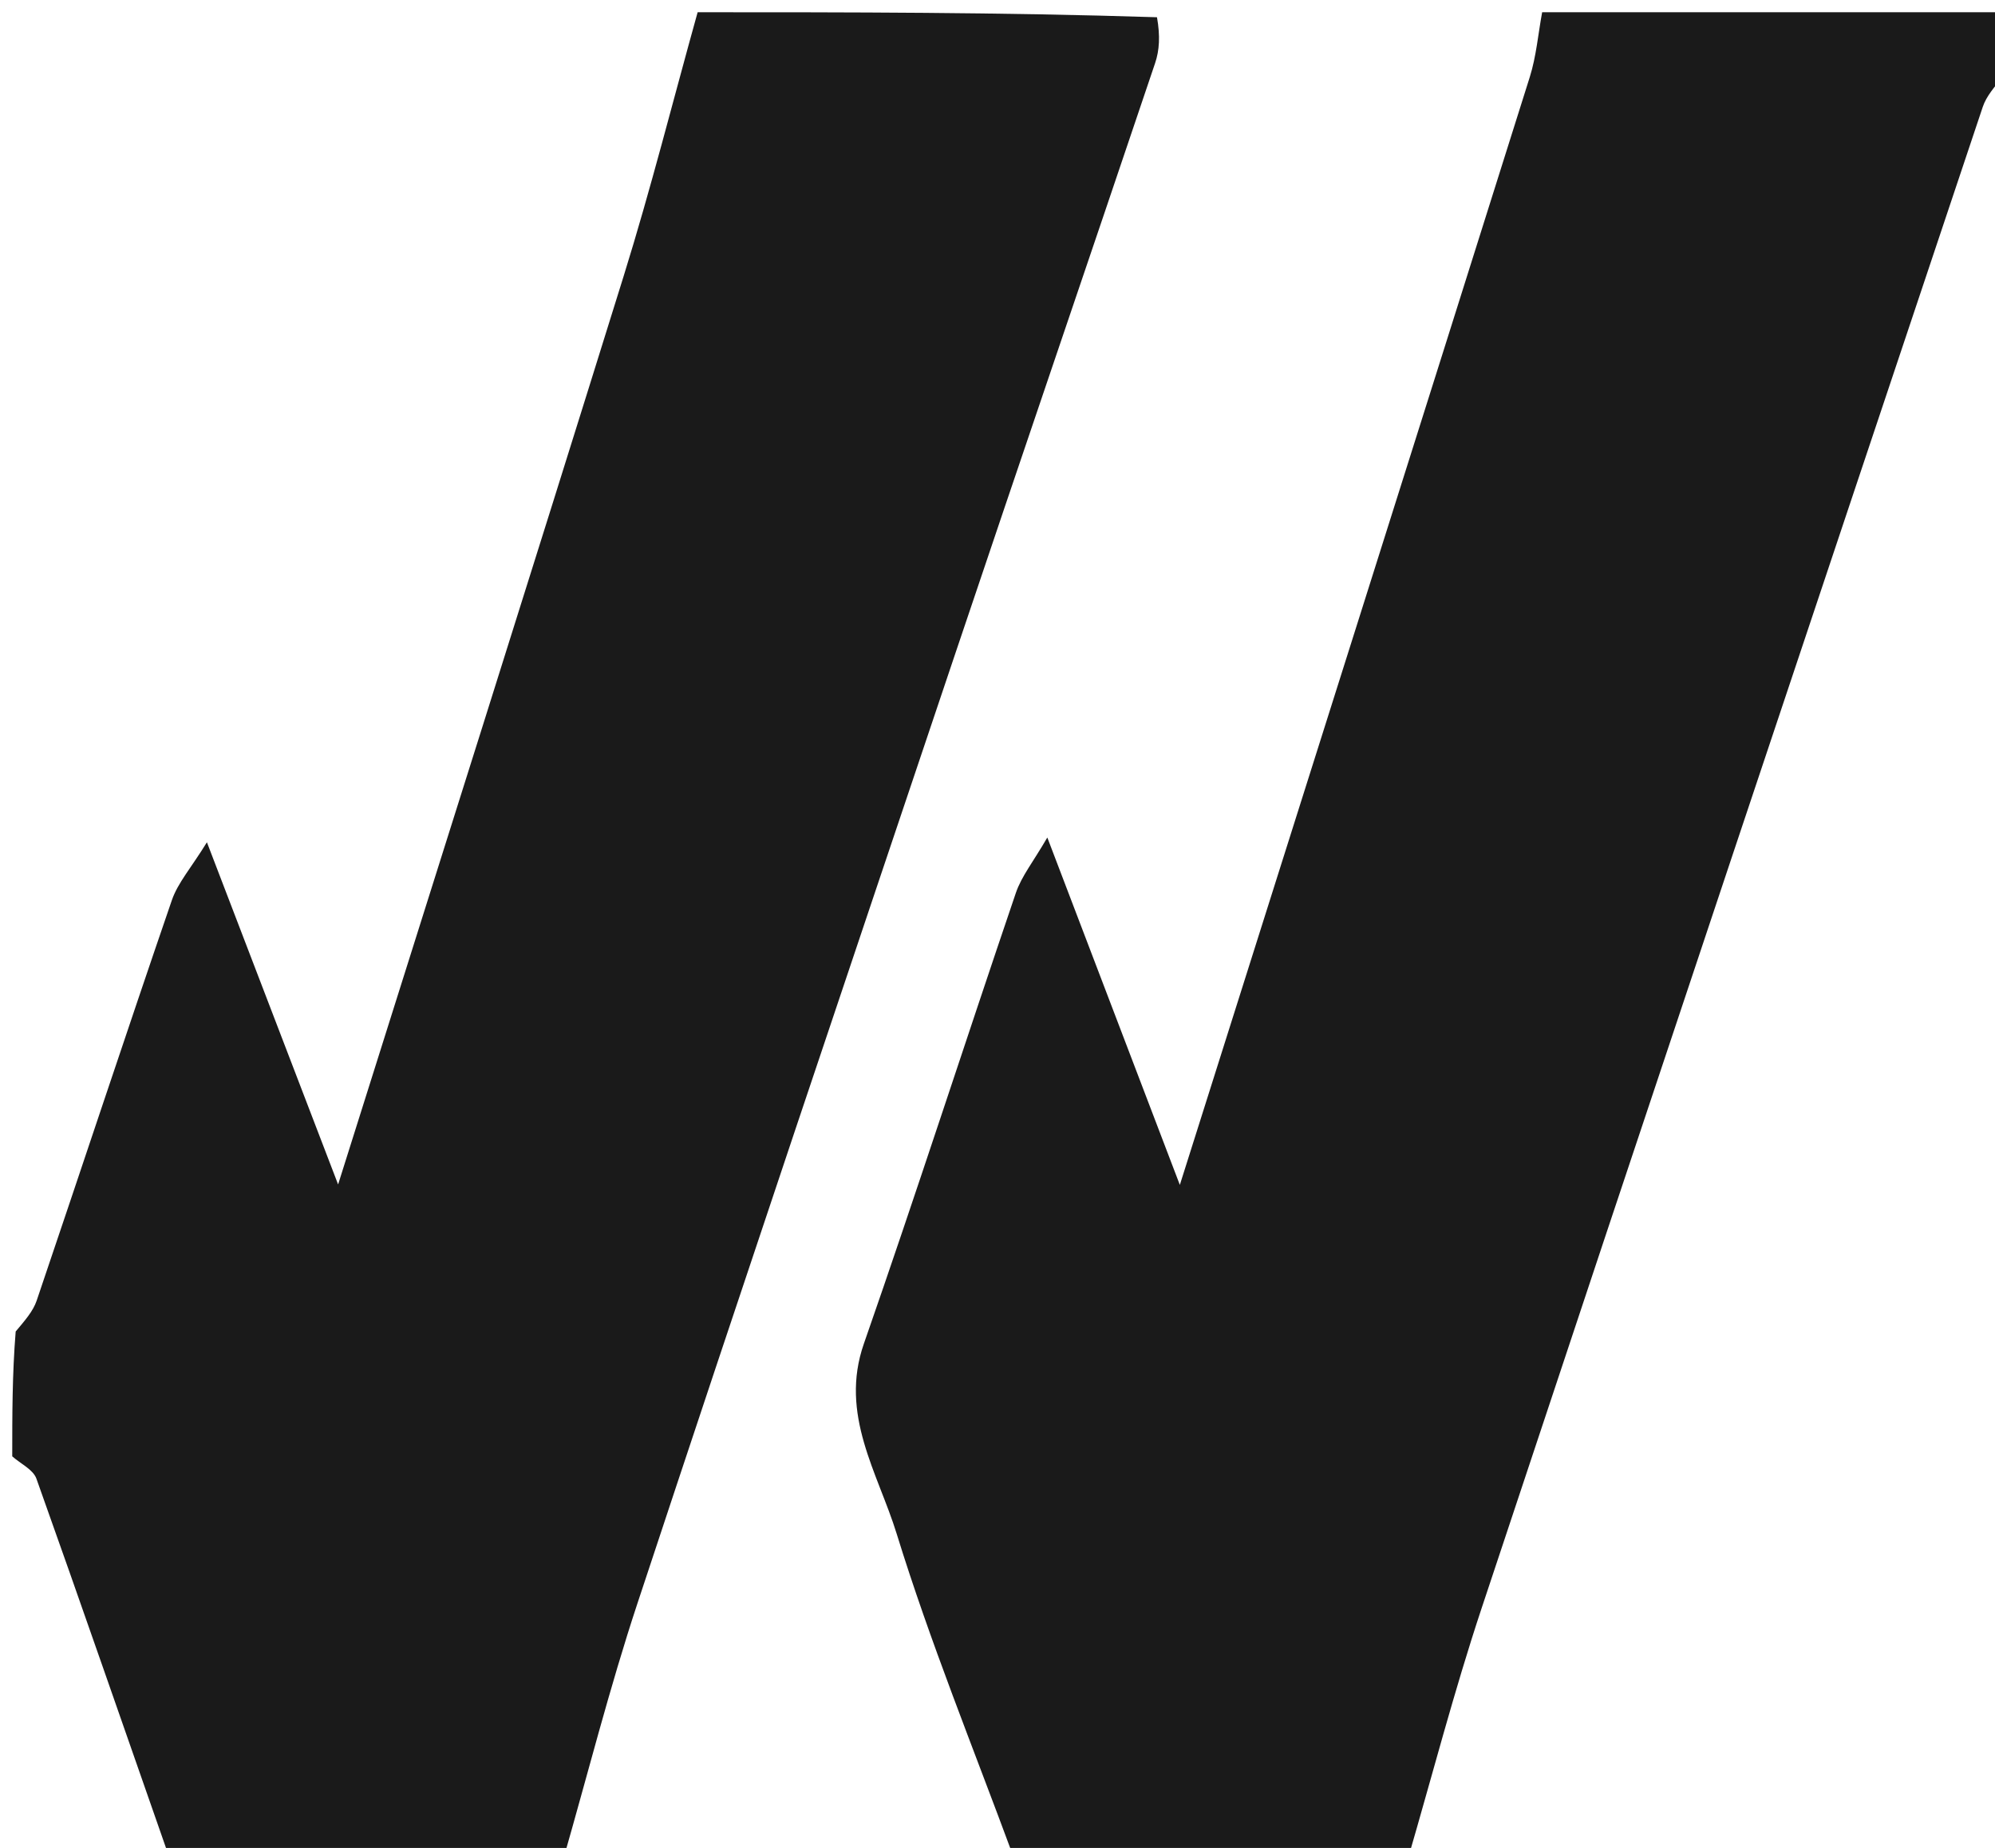
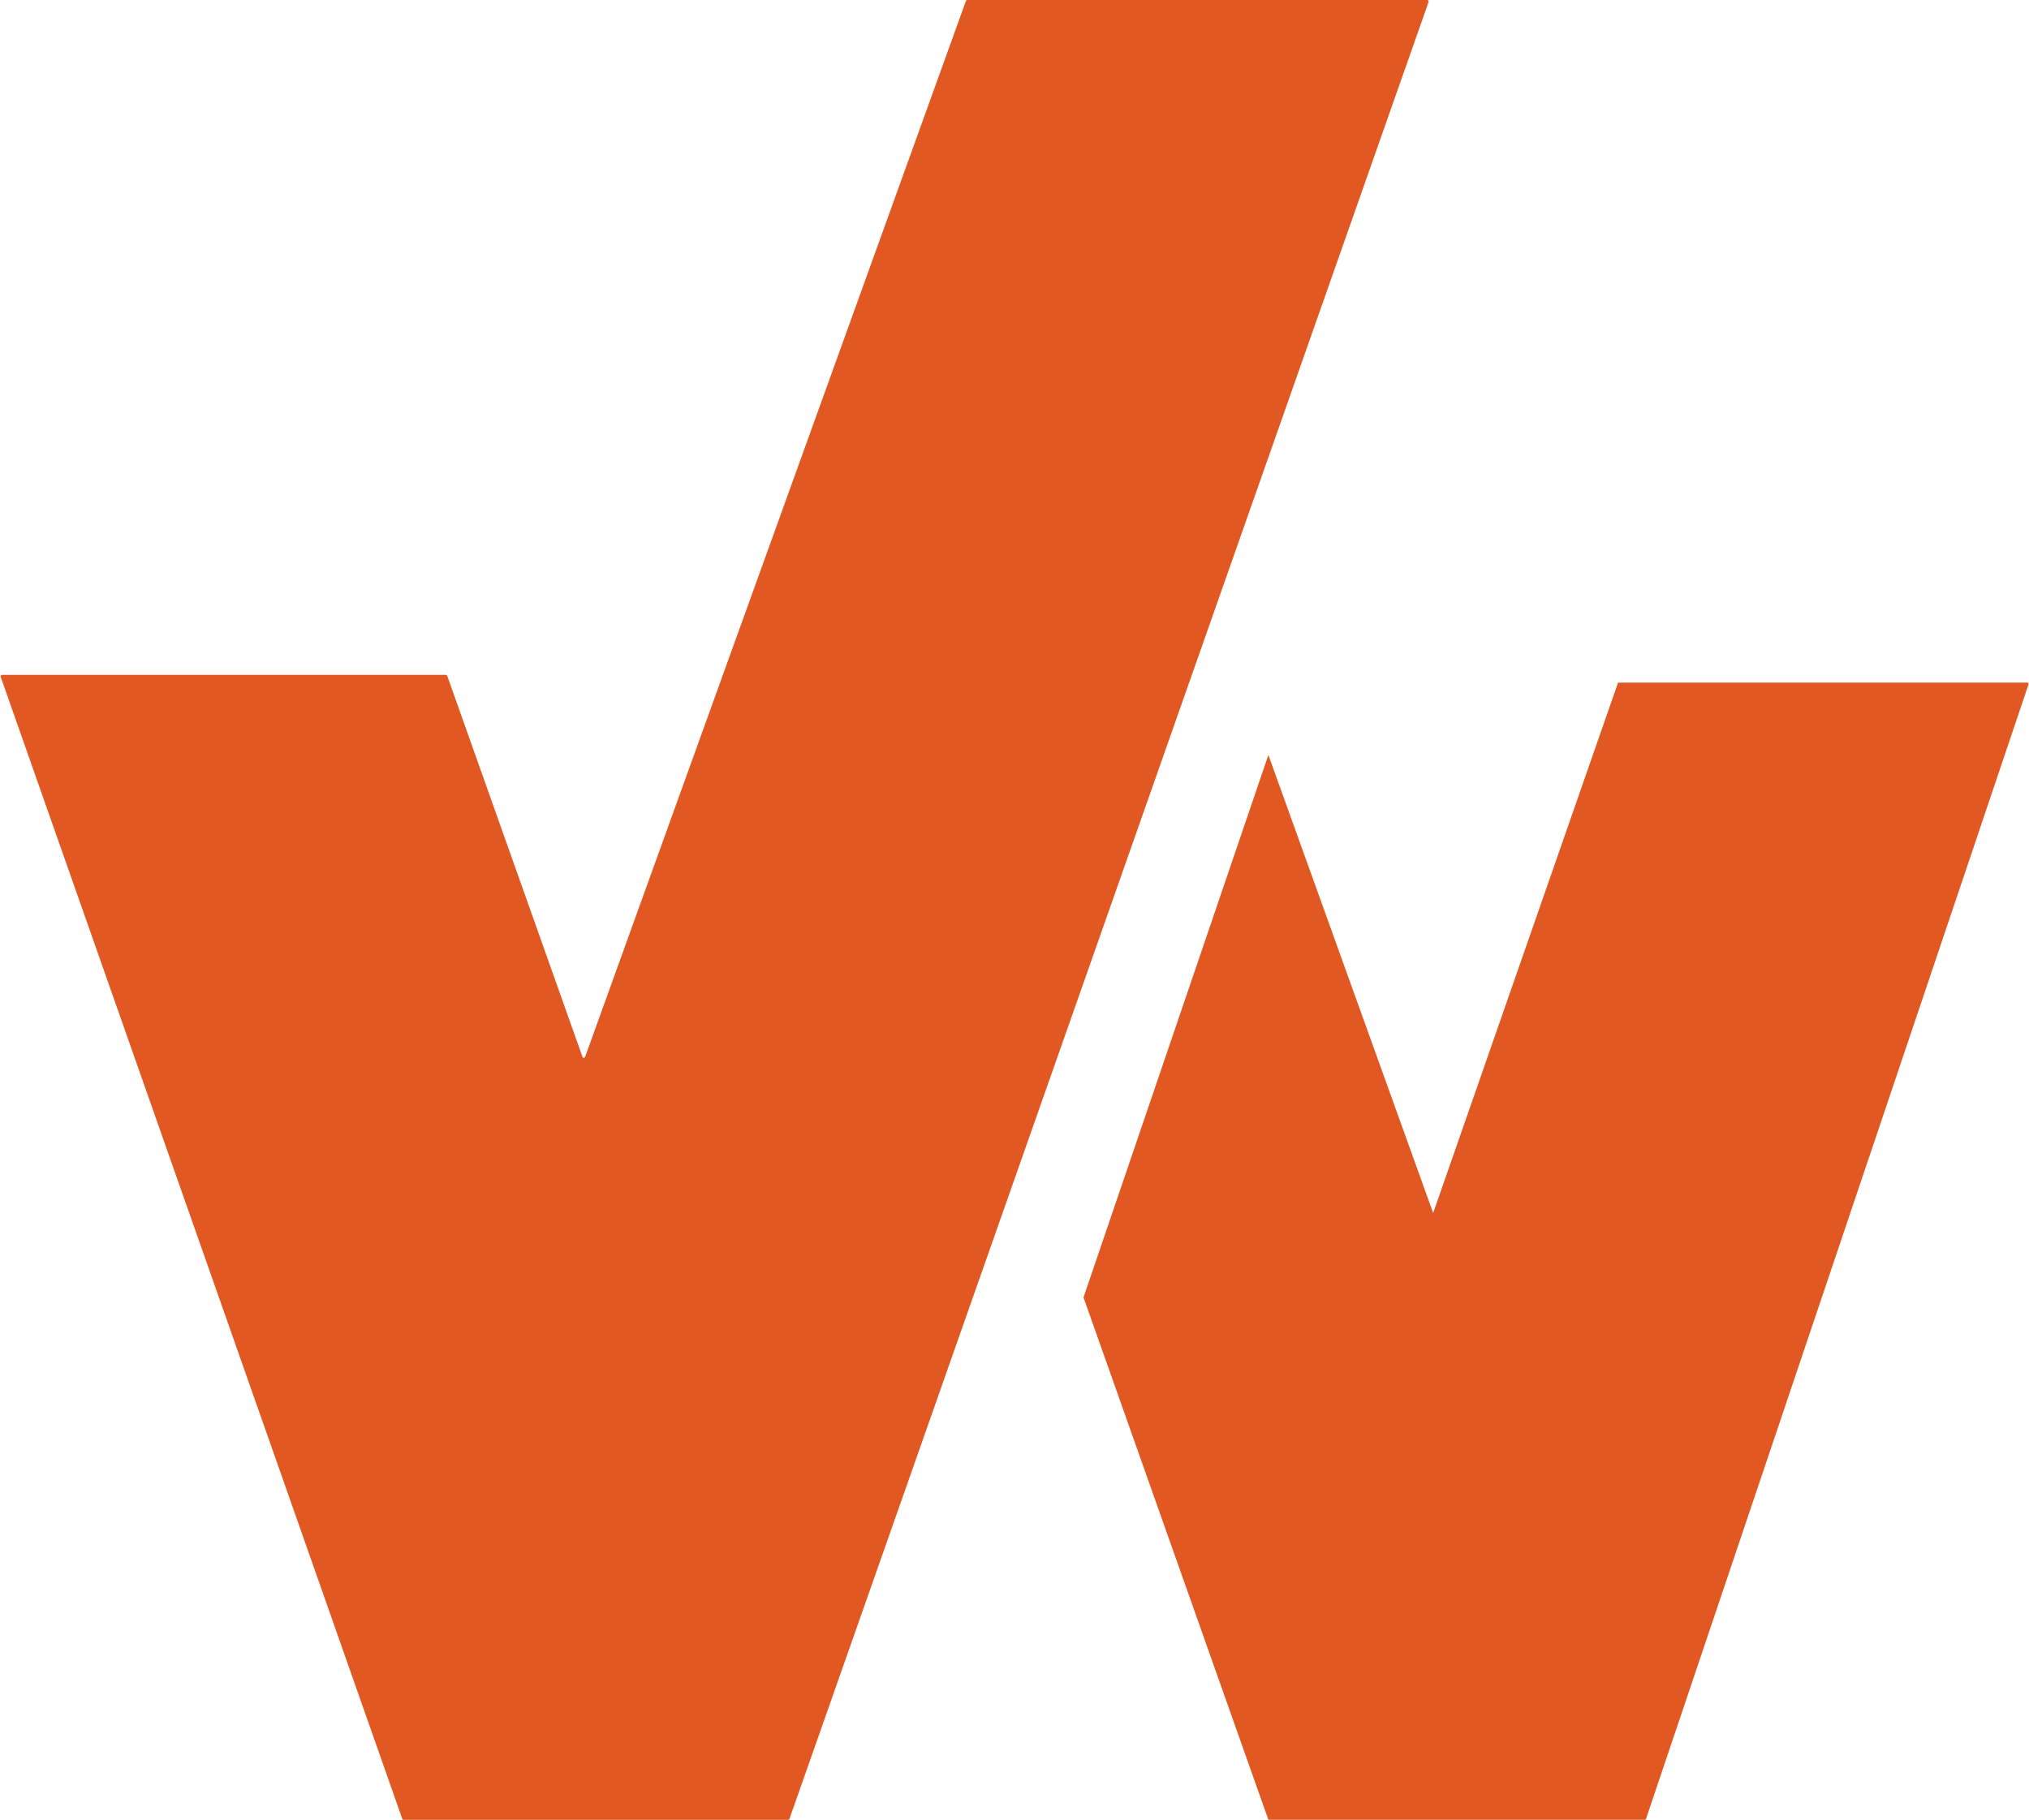
- <svg xmlns="http://www.w3.org/2000/svg" width="163" height="151" viewBox="0 0 163 151" fill="none">
-   <g clip-path="url(#clip0_1_5)">
-     <path d="M126 1C138.667 1 151.333 1 164 1C164 2.706 164 4.354 163.717 6.162C162.948 7.122 162.292 7.863 162.003 8.728C148.317 49.626 134.628 90.523 121.04 131.453C118.793 138.224 117.002 145.147 115 152C104.312 152 93.625 152 82.796 151.698C79.482 142.72 75.984 134.145 73.263 125.329C71.729 120.36 68.563 115.582 70.582 109.796C74.849 97.561 78.827 85.225 83.001 72.957C83.465 71.594 84.433 70.402 85.57 68.434C89.292 78.192 92.67 87.048 96.398 96.821C106.165 65.928 115.601 36.121 124.988 6.3C125.525 4.596 125.672 2.769 126 1Z" fill="#1a1a1a" />
-     <path d="M1 119C1 115.639 1 112.277 1.281 108.799C2.049 107.884 2.702 107.143 2.995 106.279C6.693 95.376 10.303 84.443 14.042 73.555C14.531 72.133 15.616 70.916 16.906 68.824C20.722 78.778 24.078 87.533 27.625 96.784C35.532 71.666 43.316 47.12 50.964 22.532C53.177 15.417 54.999 8.181 57 1C69.354 1 81.709 1 94.531 1.409C94.799 2.935 94.735 4.098 94.376 5.162C88.94 21.294 83.433 37.401 78.007 53.535C69.328 79.344 60.636 105.148 52.087 130.999C49.8 137.914 48.015 144.995 46 152C35.312 152 24.625 152 13.81 151.706C10.132 141.21 6.606 130.998 2.975 120.824C2.708 120.077 1.676 119.602 1 119Z" fill="#1a1a1a" />
-   </g>
-   <defs>
-     <clipPath id="clip0_1_5">
-       <rect width="163" height="151" fill="#1a1a1a" />
-     </clipPath>
-   </defs>
+ <svg xmlns="http://www.w3.org/2000/svg" width="2906" height="2607" viewBox="0 0 2906 2607" fill="none">
+   <path d="M2357.5 2605.59C2357.23 2606.4 2356.47 2606.95 2355.61 2606.95H1816.69C1816.65 2606.95 1816.61 2606.92 1816.6 2606.88L1551.84 1858.65C1551.83 1858.63 1551.83 1858.6 1551.84 1858.58L1816.53 1081.77C1816.56 1081.68 1816.69 1081.68 1816.72 1081.77L2052.54 1737.46C2052.57 1737.55 2052.7 1737.55 2052.73 1737.46L2317.41 977.951C2317.42 977.911 2317.46 977.883 2317.5 977.883H2903.38C2904.75 977.883 2905.71 979.226 2905.28 980.522L2357.5 2605.59Z" fill="#E25822" />
+   <path d="M578.047 2607H1128.78C1129.63 2607 1130.38 2606.46 1130.67 2605.66L2046.1 2.664C2046.56 1.363 2045.59 0 2044.22 0H1385.32C1384.48 0 1383.72 0.529 1383.44 1.322L838.011 1514.05C837.374 1515.82 834.873 1515.81 834.245 1514.04L640.532 968.166C640.249 967.368 639.494 966.834 638.647 966.834H2.823C1.444 966.834 0.479 968.197 0.936 969.498L576.161 2605.66C576.442 2606.46 577.199 2607 578.047 2607Z" fill="#E25822" />
</svg>
